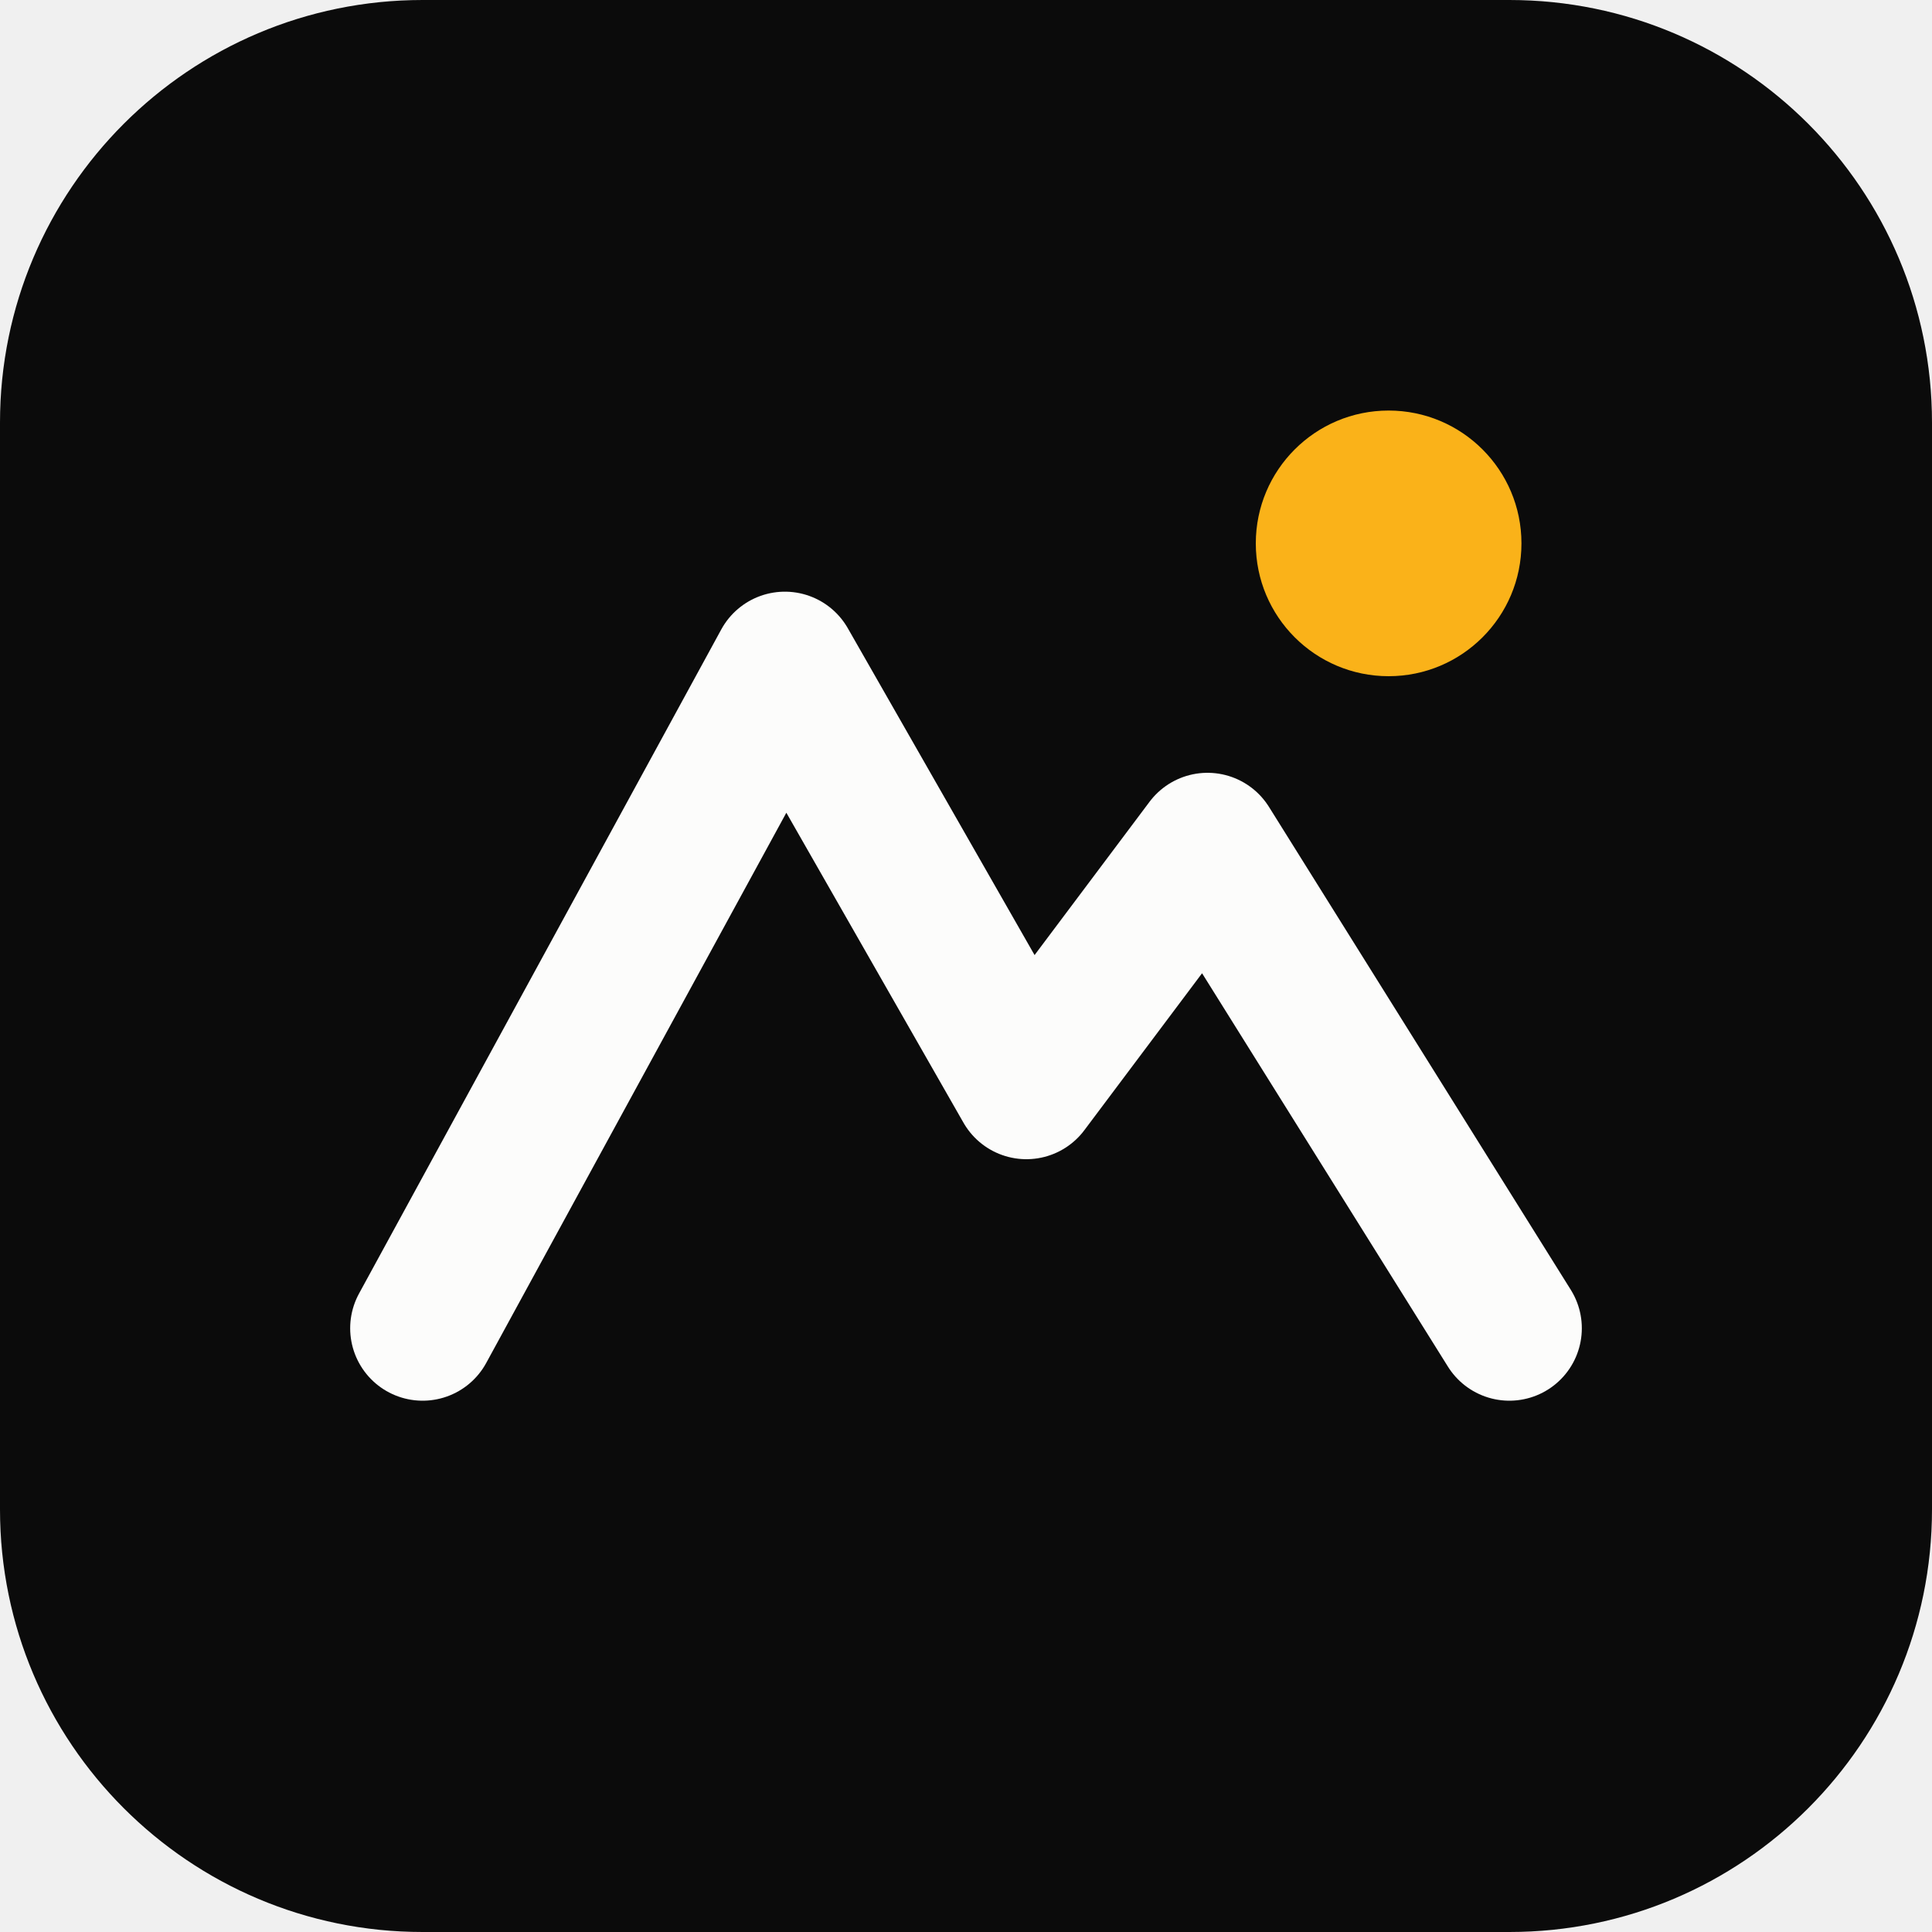
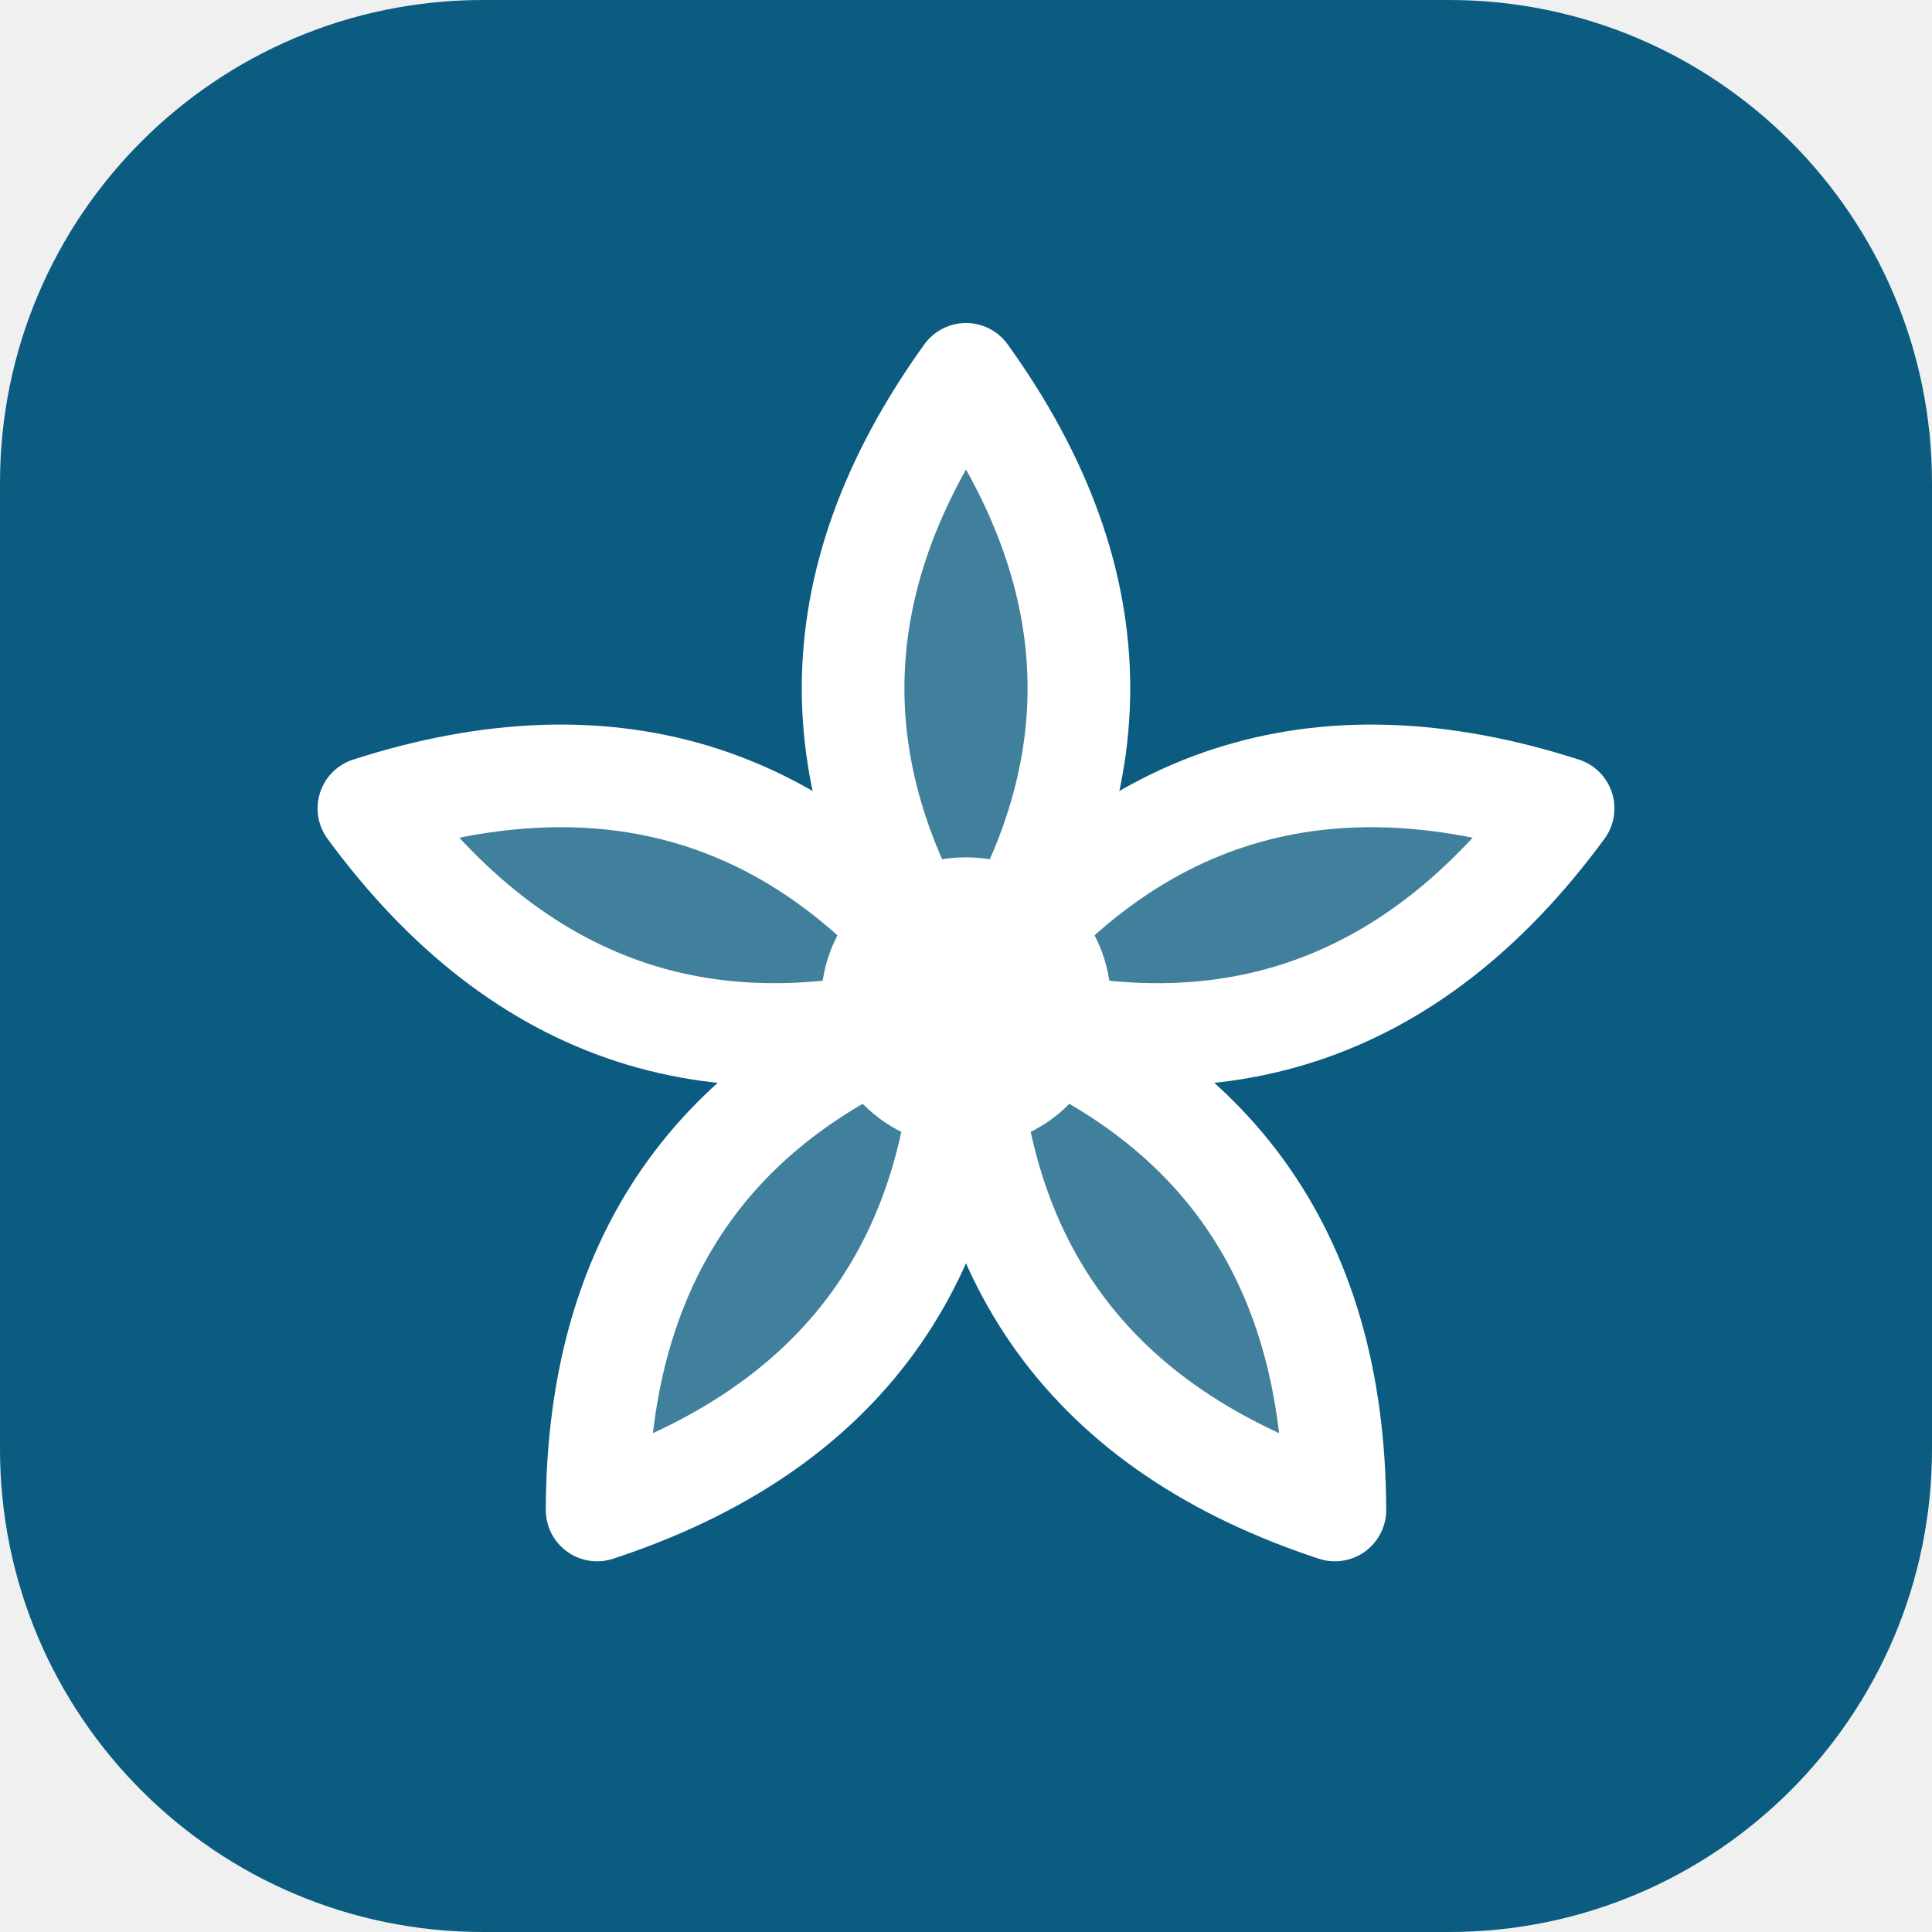
<svg xmlns="http://www.w3.org/2000/svg" viewBox="0 0 32 32">
-   <rect width="32" height="32" rx="7" fill="#0b0b0b" />
-   <path d="M7 22 13 11l4 7 3-4 5 8" fill="none" stroke="#fcfcfb" stroke-width="2.4" stroke-linecap="round" stroke-linejoin="round" />
-   <circle cx="23" cy="9" r="2.2" fill="#fab219" />
+   <rect width="32" height="32" rx="8" fill="#0b5c80" />
+   <g fill="#ffffff" fill-opacity="0.22" stroke="#ffffff" stroke-width="1.7" stroke-linejoin="round">
+     <path d="M16 16.6 Q19.74 11.4 16 6.2 Q12.26 11.4 16 16.6 Z" />
+     <path d="M16 16.6 Q22.1 18.55 25.89 13.39 Q19.79 11.43 16 16.6 Z" />
+     <path d="M16 16.6 Q16.03 23.01 22.11 25.01 Q22.09 18.61 16 16.6 Z" />
+     <path d="M16 16.6 Q9.91 18.61 9.89 25.01 Q15.97 23.01 16 16.6 Z" />
+     <path d="M16 16.6 Q12.21 11.43 6.11 13.39 Q9.9 18.55 16 16.6 Z" />
+   </g>
+   <circle cx="16" cy="16.6" r="2.4" fill="#ffffff" />
</svg>
